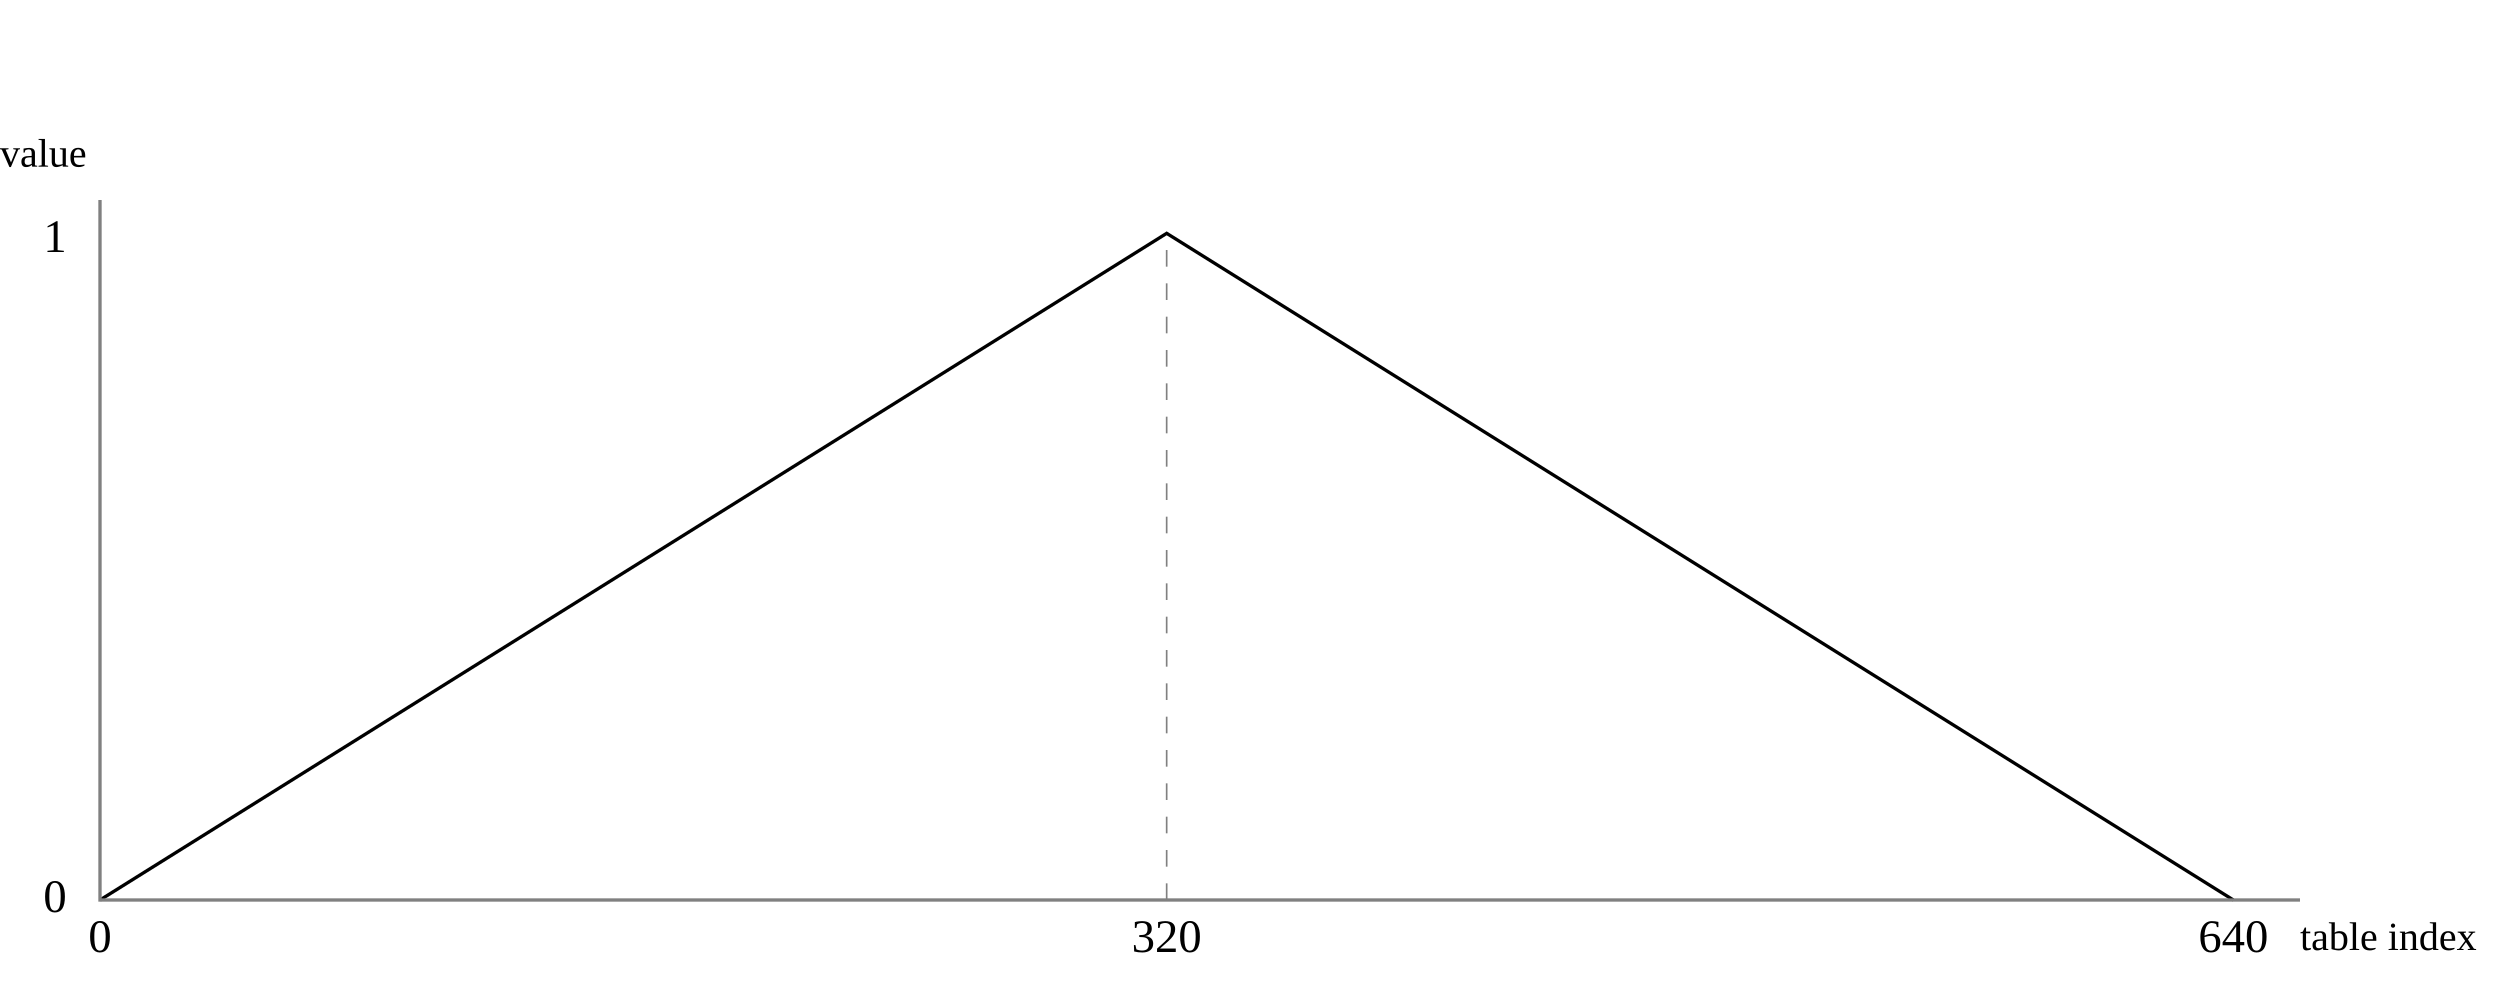
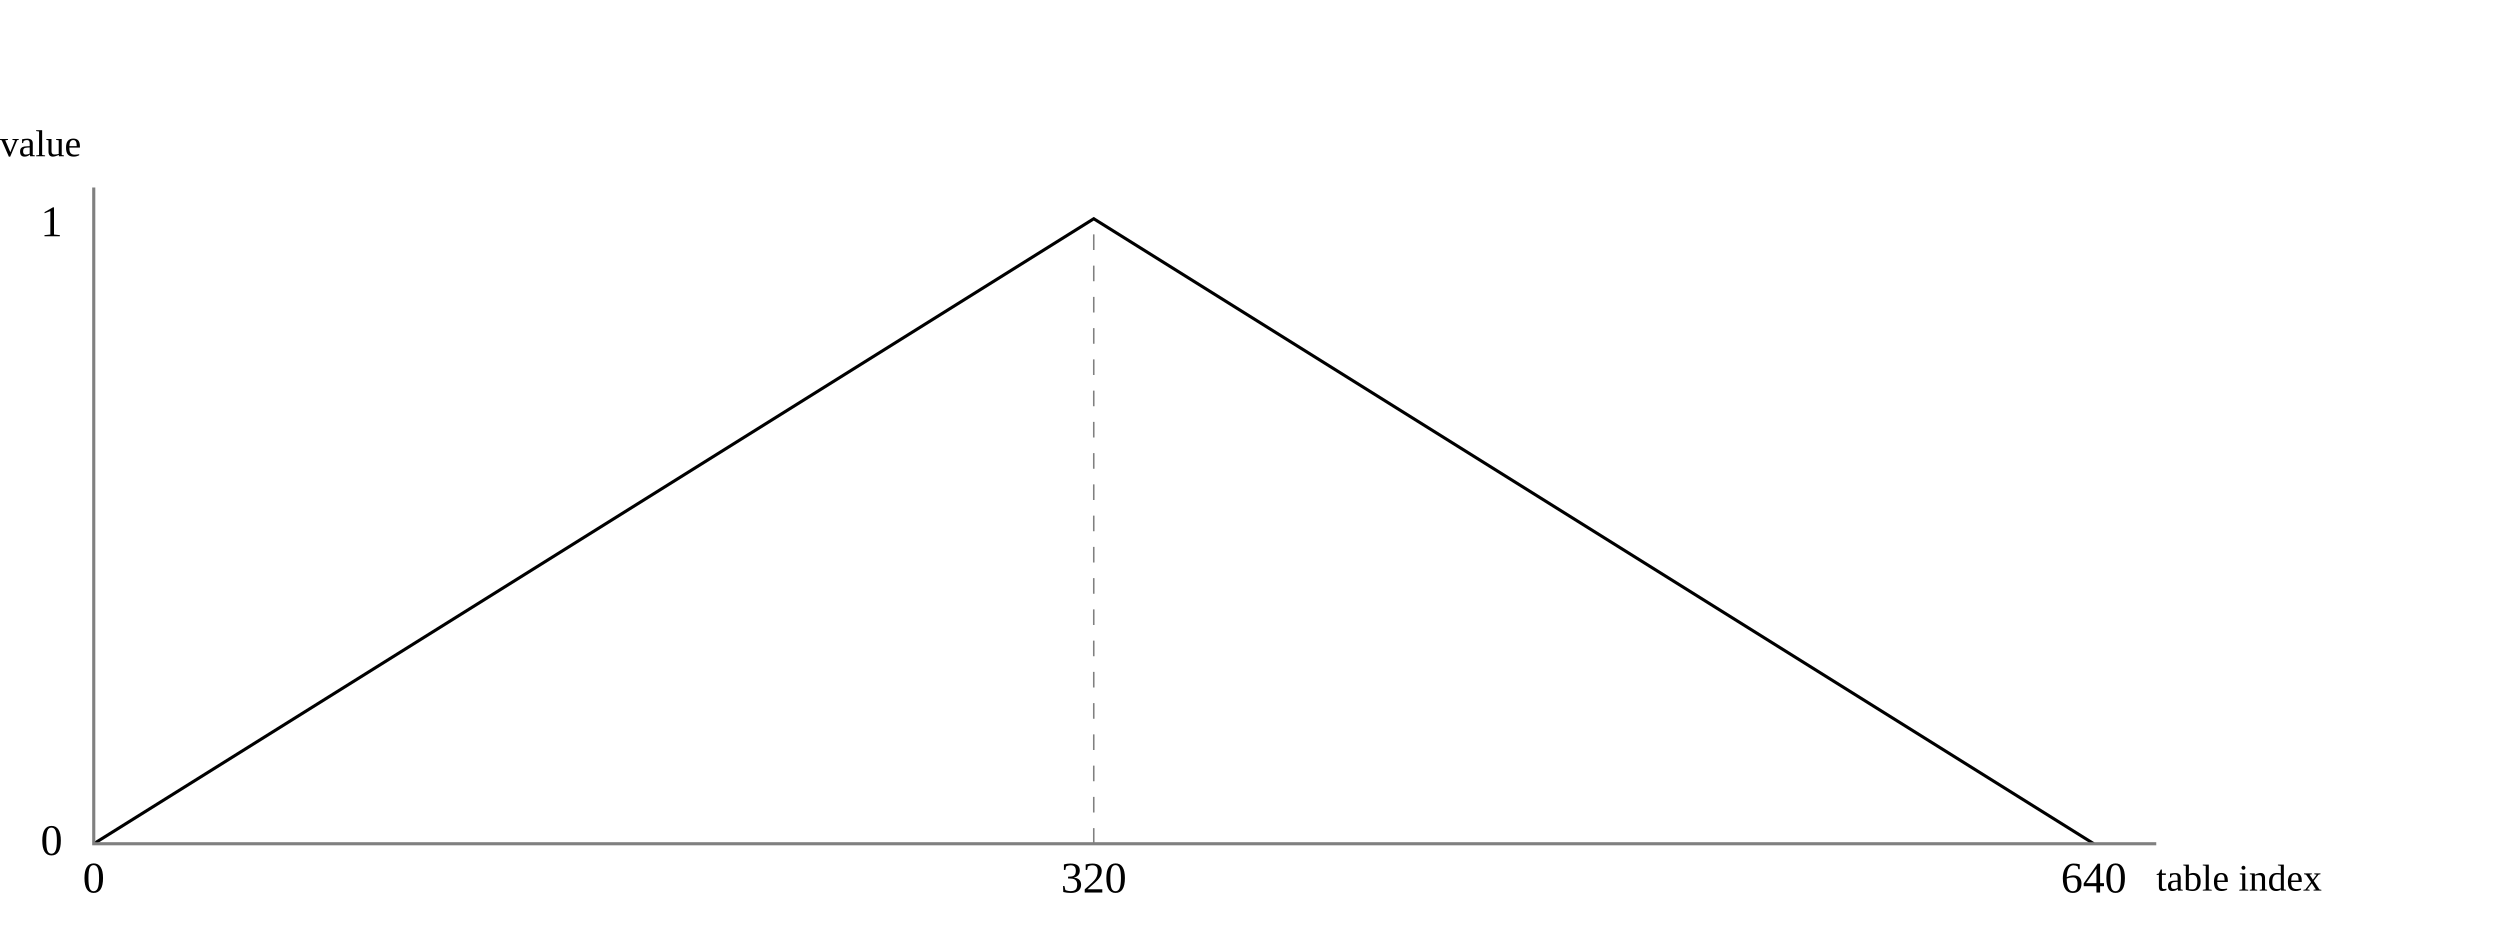
- <svg xmlns="http://www.w3.org/2000/svg" width="750" height="300" viewBox="0 -300 750 300">
+ <svg xmlns="http://www.w3.org/2000/svg" width="800" height="300" viewBox="0 -300 800 300">
  <defs>
</defs>
  <path d="M30,-30 L350,-230 L670,-30" stroke="black" fill="none" />
  <path d="M30,-240 L30,-30 L690,-30" stroke="gray" fill="none" />
  <text x="690" y="-15" font-size="12" dy="0em">table index</text>
  <text x="0" y="-250" font-size="12" dy="0em">value</text>
  <text x="20" y="-230" font-size="14" text-anchor="end" dy="0.4em">1</text>
  <text x="20" y="-32" font-size="14" text-anchor="end" dy="0.4em">0</text>
  <text x="30" y="-20" font-size="14" text-anchor="middle" dy="0.4em">0</text>
  <text x="350" y="-20" font-size="14" text-anchor="middle" dy="0.4em">320</text>
  <text x="670" y="-20" font-size="14" text-anchor="middle" dy="0.4em">640</text>
  <path d="M350,-30 L350,-230" stroke="gray" stroke-width="0.5" stroke-dasharray="5 5" />
</svg>
